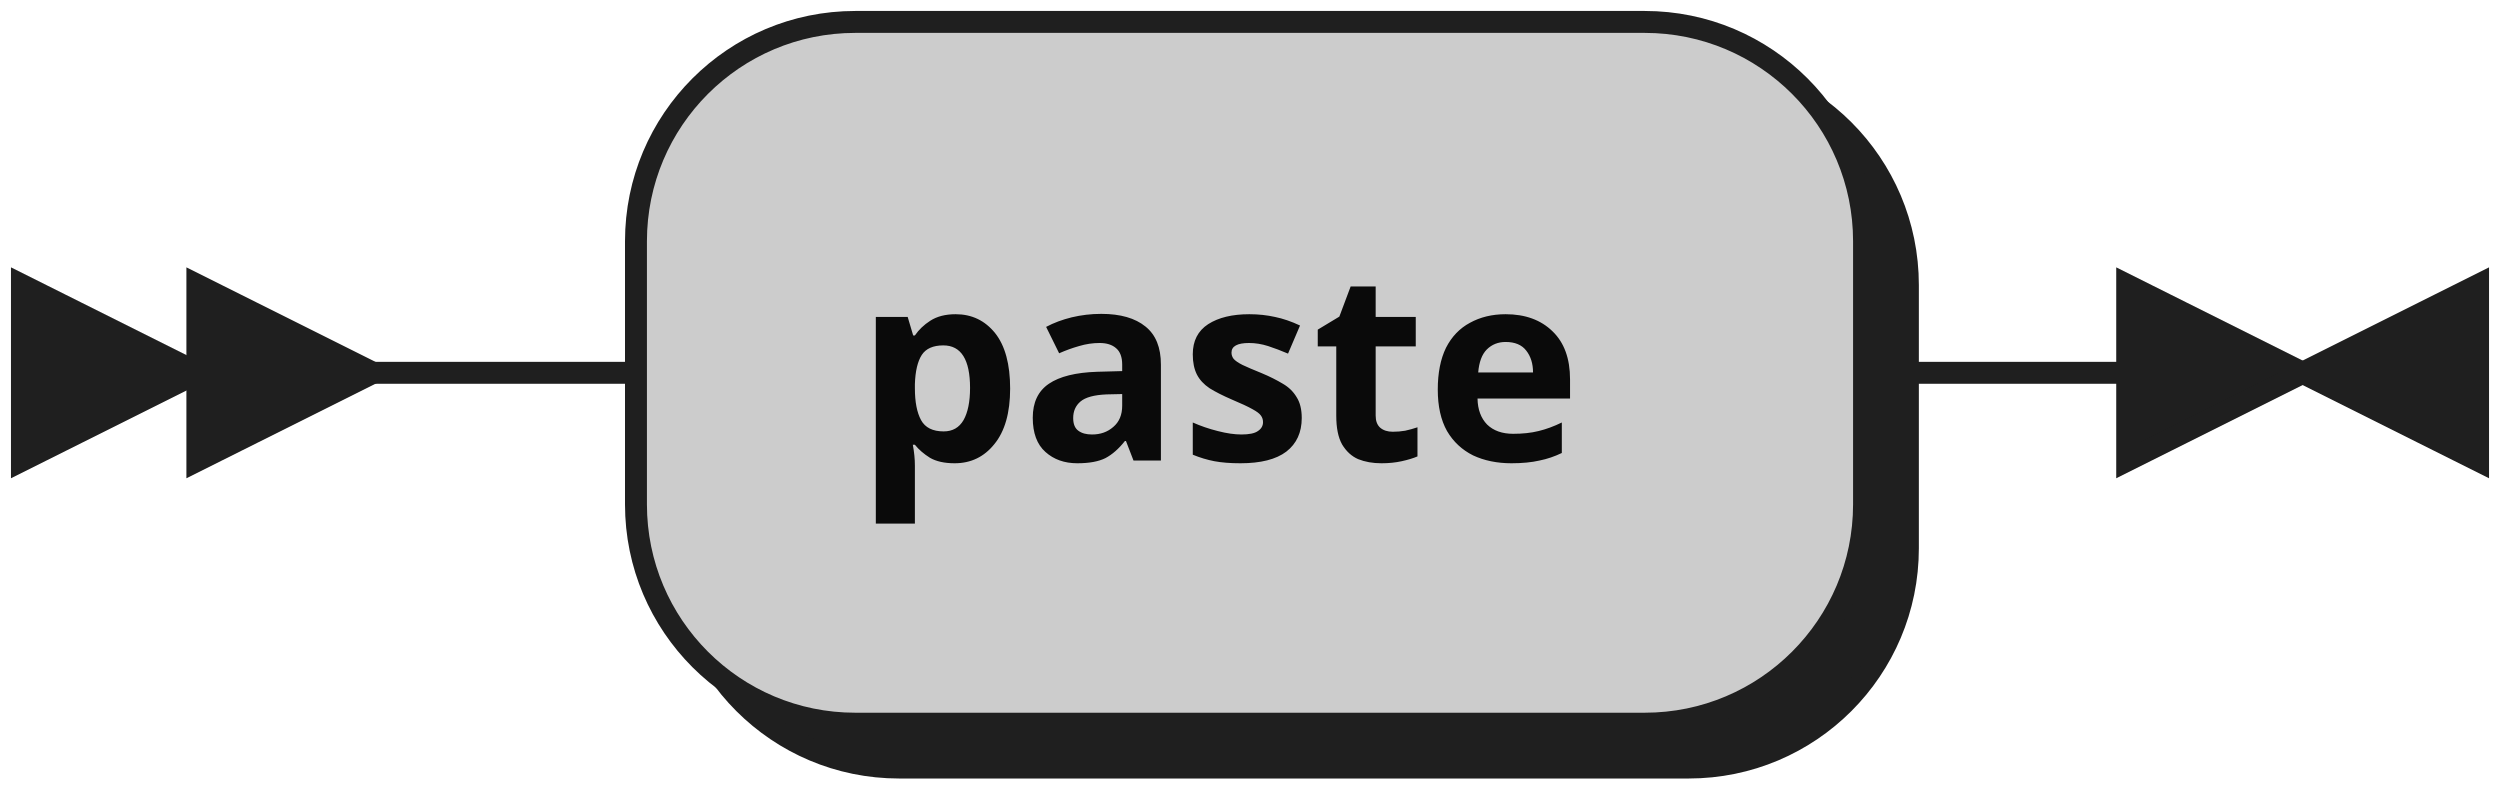
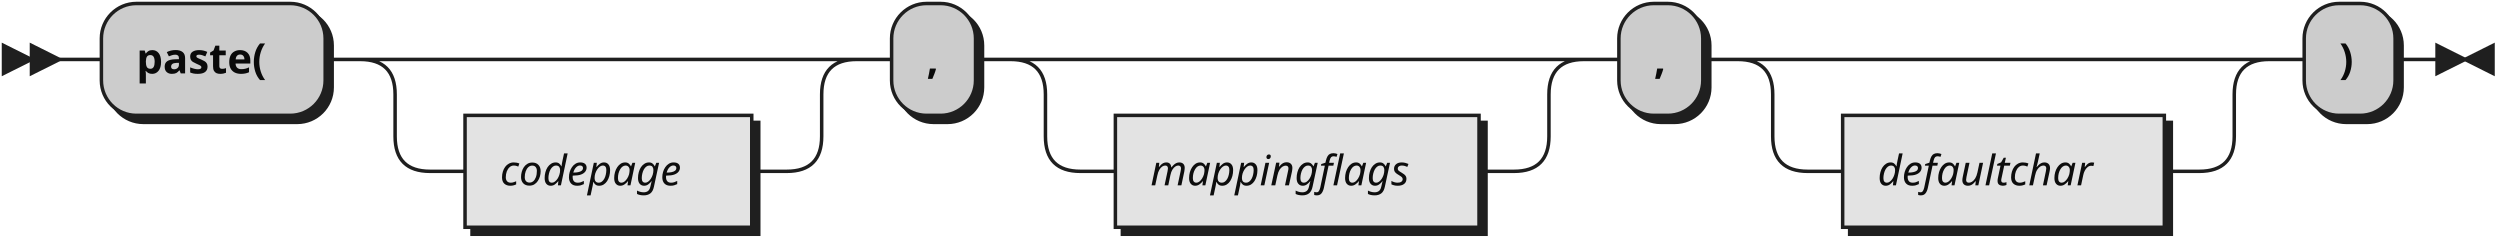
- <svg xmlns="http://www.w3.org/2000/svg" width="114" height="36">
+ <svg xmlns="http://www.w3.org/2000/svg" xmlns:xlink="http://www.w3.org/1999/xlink" width="715" height="69">
  <defs>
    <style type="text/css">
               @namespace "http://www.w3.org/2000/svg";
               .line                 {fill: none; stroke: #1F1F1F;}
               .bold-line            {stroke: #0A0A0A; shape-rendering: crispEdges; stroke-width:
               2; }
               .thin-line            {stroke: #0F0F0F; shape-rendering: crispEdges}
               .filled               {fill: #1F1F1F; stroke: none;}
               text.terminal         {font-family: Verdana, Sans-serif;
               font-size: 12px;
               fill: #0A0A0A;
               font-weight: bold;
               }
               text.nonterminal      {font-family: Verdana, Sans-serif; font-style: italic;
               font-size: 12px;
               fill: #0D0D0D;
               }
               text.regexp           {font-family: Verdana, Sans-serif;
               font-size: 12px;
               fill: #0F0F0F;
               }
               rect, circle, polygon {fill: #1F1F1F; stroke: #1F1F1F;}
               rect.terminal         {fill: #CCCCCC; stroke: #1F1F1F;}
               rect.nonterminal      {fill: #E3E3E3; stroke: #1F1F1F;}
-                rect.text             {fill: none; stroke: none;}    
+                rect.text             {fill: none; stroke: none;}
               polygon.regexp        {fill: #EFEFEF; stroke: #1F1F1F;}
-                
+ 
            </style>
  </defs>
  <polygon points="9 17 1 13 1 21" />
  <polygon points="17 17 9 13 9 21" />
-   <rect x="31" y="3" width="56" height="32" rx="10" />
-   <rect x="29" y="1" width="56" height="32" class="terminal" rx="10" />
-   <text class="terminal" x="39" y="21">paste</text>
-   <path class="line" d="m17 17 h2 m0 0 h10 m56 0 h10 m3 0 h-3" />
-   <polygon points="105 17 113 13 113 21" />
-   <polygon points="105 17 97 13 97 21" />
+   <rect x="31" y="3" width="64" height="32" rx="10" />
+   <rect x="29" y="1" width="64" height="32" class="terminal" rx="10" />
+   <text class="terminal" x="39" y="21">paste(</text>
+   <a xlink:href="#codepage" xlink:title="codepage">
+     <rect x="135" y="35" width="82" height="32" />
+     <rect x="133" y="33" width="82" height="32" class="nonterminal" />
+     <text class="nonterminal" x="143" y="53">codepage</text>
+   </a>
+   <rect x="257" y="3" width="24" height="32" rx="10" />
+   <rect x="255" y="1" width="24" height="32" class="terminal" rx="10" />
+   <text class="terminal" x="265" y="21">,</text>
+   <a xlink:href="#mappingflags" xlink:title="mappingflags">
+     <rect x="321" y="35" width="104" height="32" />
+     <rect x="319" y="33" width="104" height="32" class="nonterminal" />
+     <text class="nonterminal" x="329" y="53">mappingflags</text>
+   </a>
+   <rect x="465" y="3" width="24" height="32" rx="10" />
+   <rect x="463" y="1" width="24" height="32" class="terminal" rx="10" />
+   <text class="terminal" x="473" y="21">,</text>
+   <a xlink:href="#defaultchar" xlink:title="defaultchar">
+     <rect x="529" y="35" width="92" height="32" />
+     <rect x="527" y="33" width="92" height="32" class="nonterminal" />
+     <text class="nonterminal" x="537" y="53">defaultchar</text>
+   </a>
+   <rect x="661" y="3" width="26" height="32" rx="10" />
+   <rect x="659" y="1" width="26" height="32" class="terminal" rx="10" />
+   <text class="terminal" x="669" y="21">)</text>
+   <path class="line" d="m17 17 h2 m0 0 h10 m64 0 h10 m20 0 h10 m0 0 h92 m-122 0 h20 m102 0 h20 m-142 0 q10 0 10 10 m122 0 q0 -10 10 -10 m-132 10 v12 m122 0 v-12 m-122 12 q0 10 10 10 m102 0 q10 0 10 -10 m-112 10 h10 m82 0 h10 m20 -32 h10 m24 0 h10 m20 0 h10 m0 0 h114 m-144 0 h20 m124 0 h20 m-164 0 q10 0 10 10 m144 0 q0 -10 10 -10 m-154 10 v12 m144 0 v-12 m-144 12 q0 10 10 10 m124 0 q10 0 10 -10 m-134 10 h10 m104 0 h10 m20 -32 h10 m24 0 h10 m20 0 h10 m0 0 h102 m-132 0 h20 m112 0 h20 m-152 0 q10 0 10 10 m132 0 q0 -10 10 -10 m-142 10 v12 m132 0 v-12 m-132 12 q0 10 10 10 m112 0 q10 0 10 -10 m-122 10 h10 m92 0 h10 m20 -32 h10 m26 0 h10 m3 0 h-3" />
+   <polygon points="705 17 713 13 713 21" />
+   <polygon points="705 17 697 13 697 21" />
</svg>
